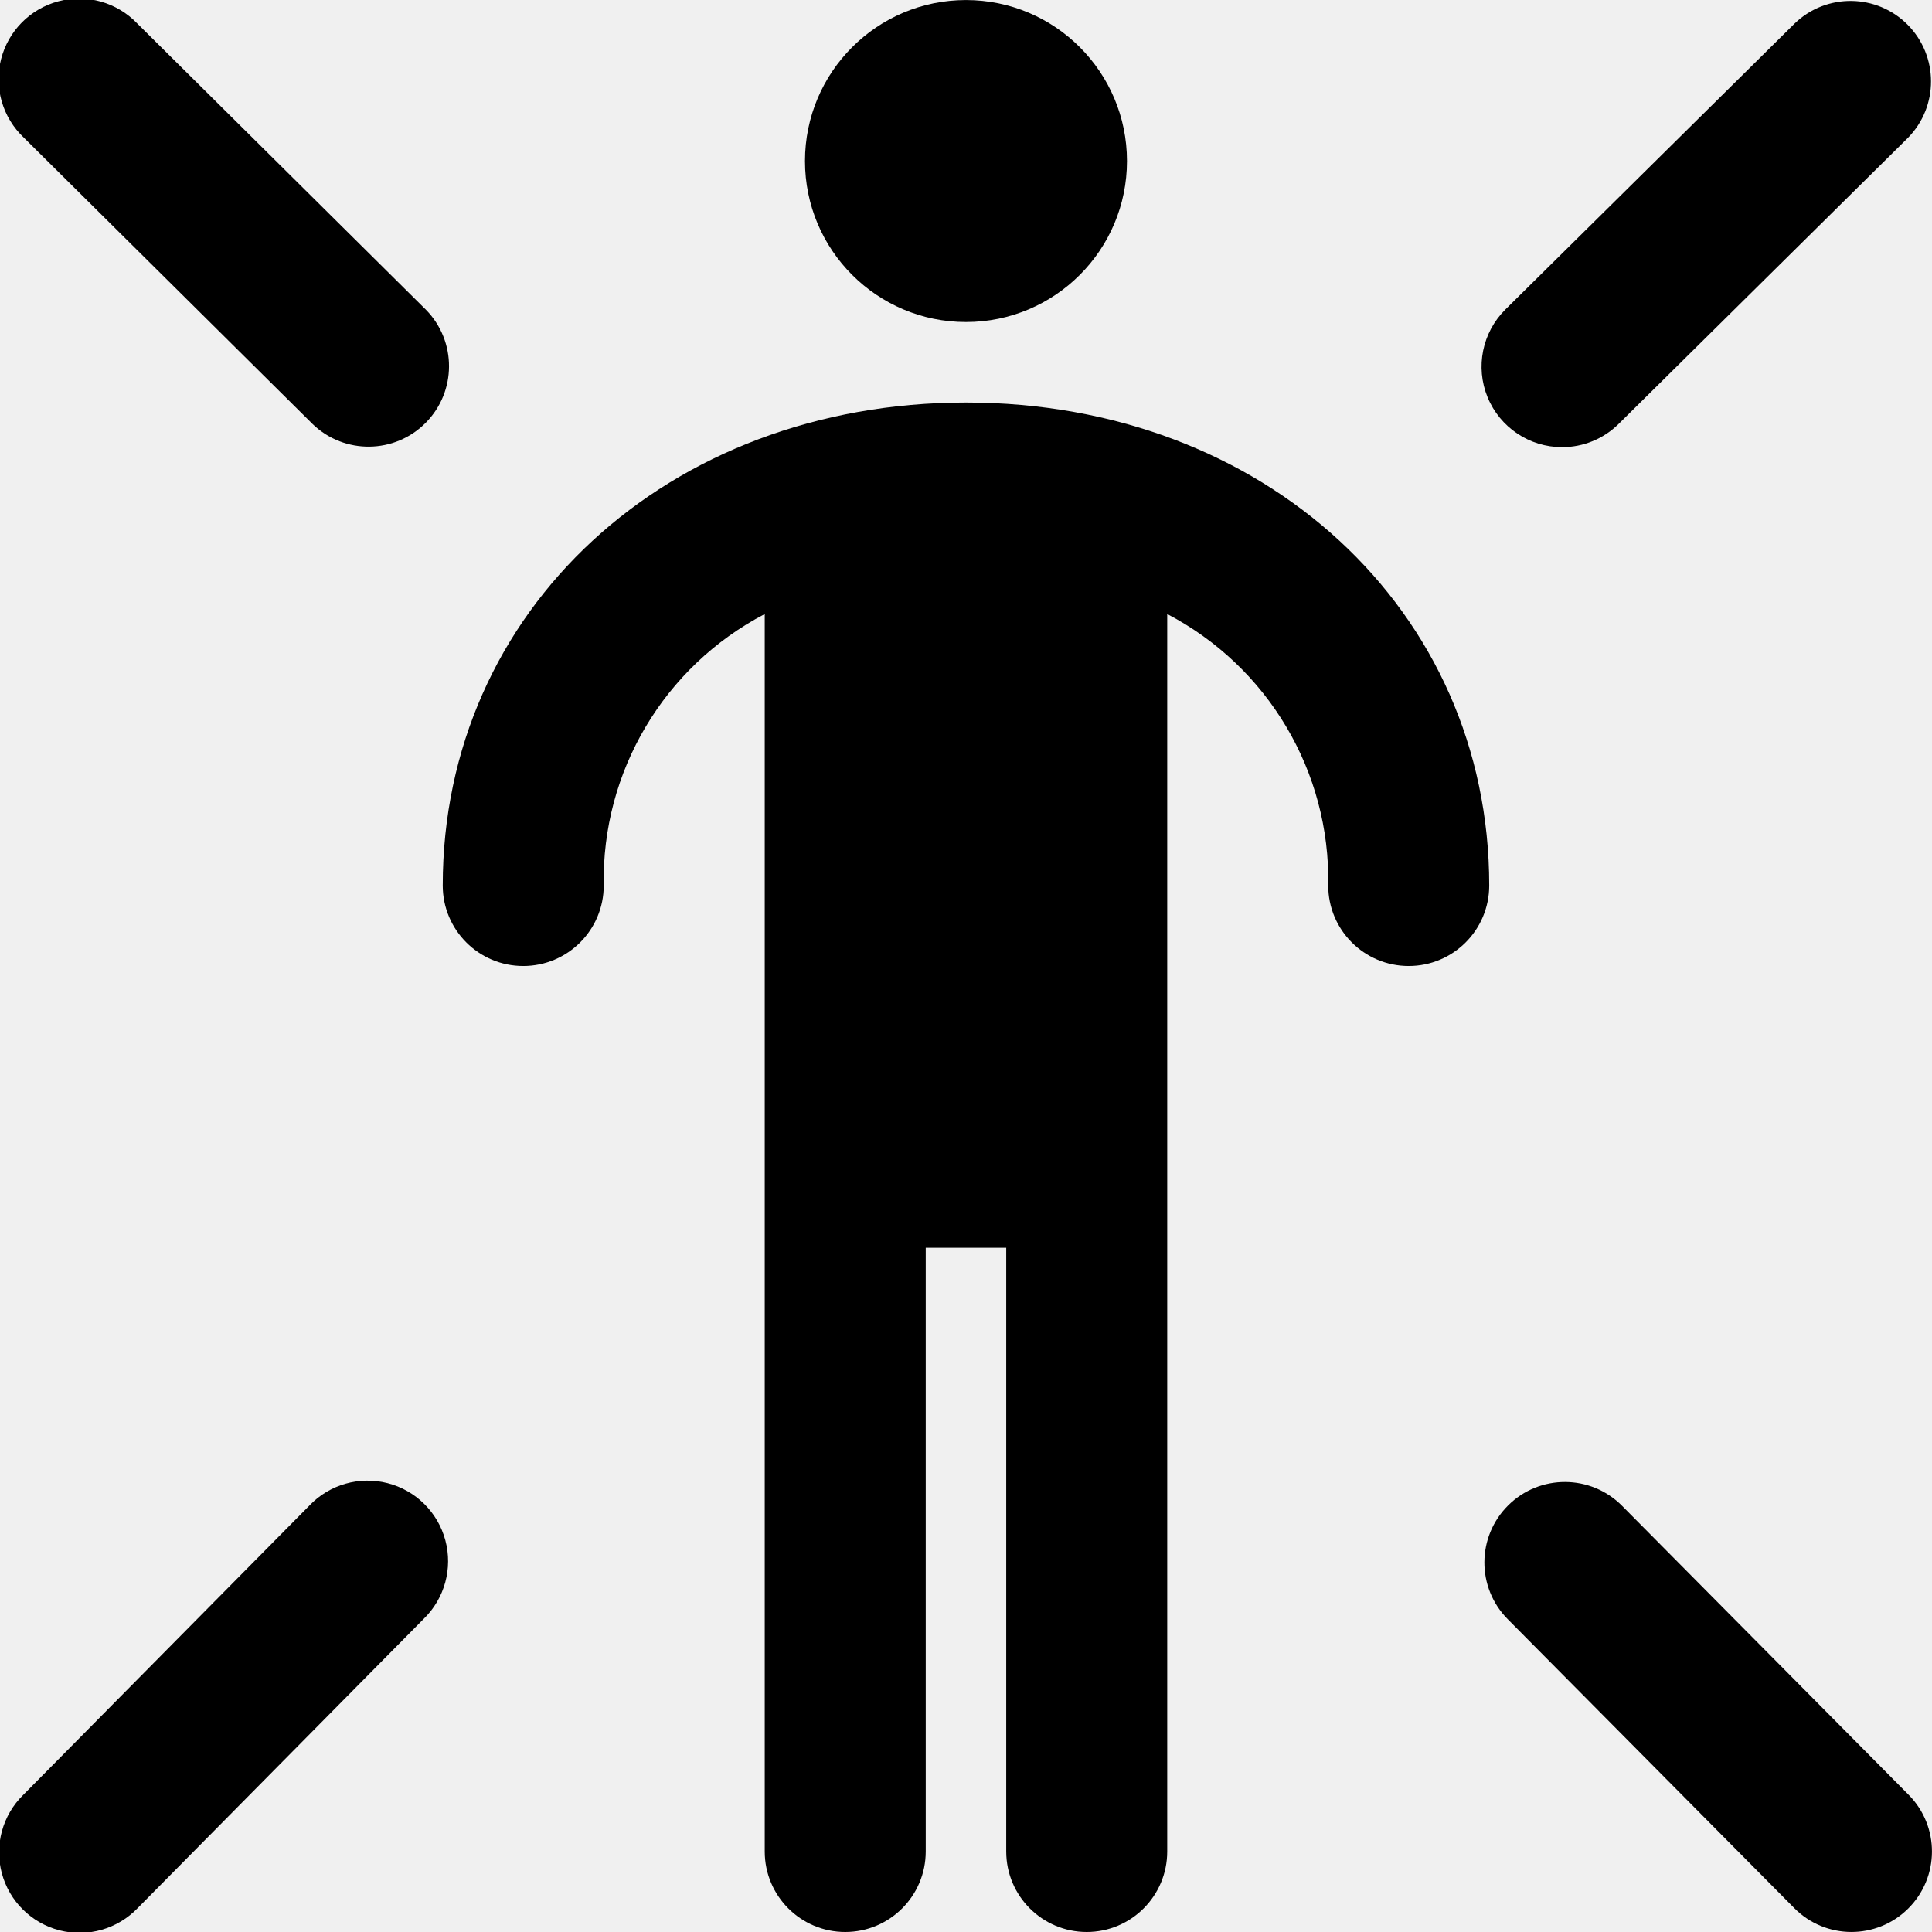
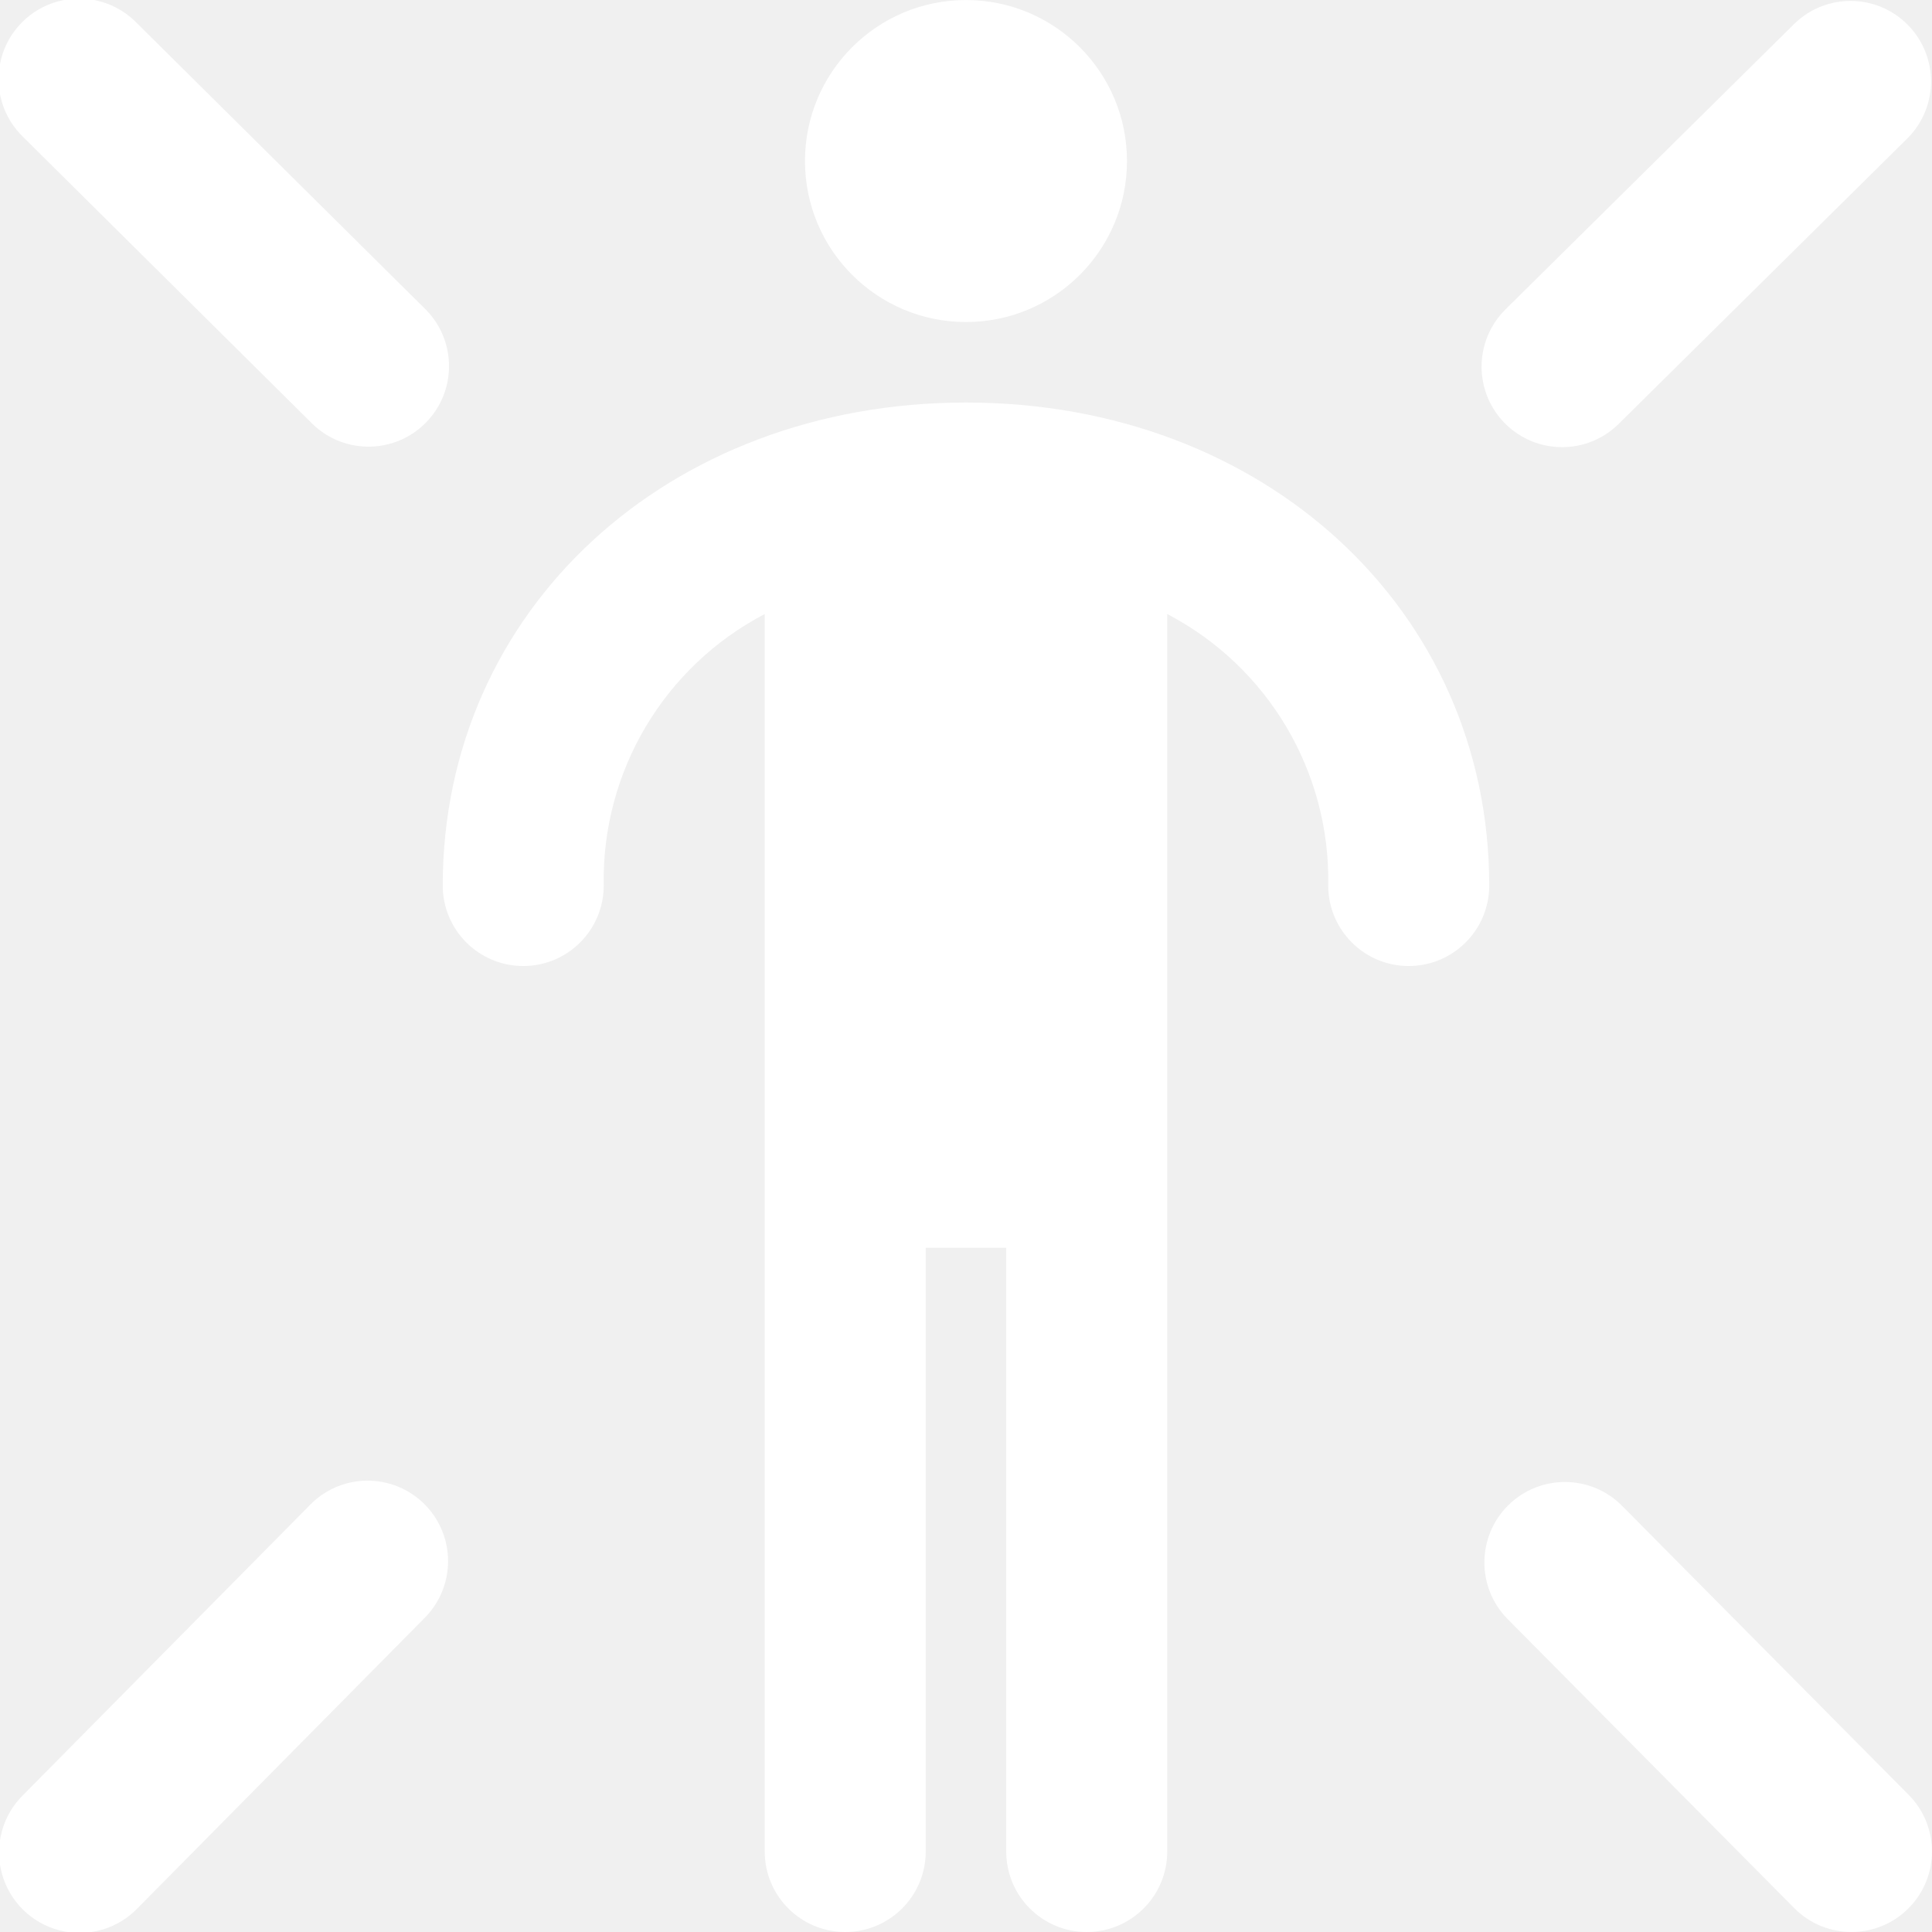
<svg xmlns="http://www.w3.org/2000/svg" viewBox="0 0 48 48.001">
  <defs>
-     <style>.cls-1{fill:black;}</style>
+     <style>.cls-1{fill:white;}</style>
  </defs>
  <g id="Layer_2" data-name="Layer 2">
    <g id="Icons">
      <path class="cls-1" d="M7.689,37.404.578,44.594a2,2,0,1,0,2.844,2.812l7.11-7.19a2,2,0,1,0-2.844-2.812Z" />
      <path class="cls-1" d="M38.81,11.11a1.995,1.995,0,0,0,1.406-.578l7.19-7.11A2,2,0,0,0,44.594.578L37.403,7.688a2,2,0,0,0,1.406,3.422Z" />
      <path class="cls-1" d="M40.3,37.412A2,2,0,0,0,37.46,40.229l7.12,7.18A2,2,0,1,0,47.42,44.592Z" />
      <path class="cls-1" d="M7.772,10.541a2,2,0,0,0,2.816-2.84L3.408.581A2,2,0,1,0,.592,3.42Z" />
      <path class="cls-1" d="M24,10.001c-7.411,0-13,5.159-13,12a2,2,0,0,0,4,0A7.449,7.449,0,0,1,19,15.256V46.001a2,2,0,0,0,4,0v-15h2v15a2,2,0,0,0,4,0V15.256A7.449,7.449,0,0,1,33,22.001a2,2,0,1,0,4,0C37,15.159,31.411,10.001,24,10.001Z" />
      <circle class="cls-1" cx="24" cy="4.001" r="4" />
    </g>
  </g>
</svg>
